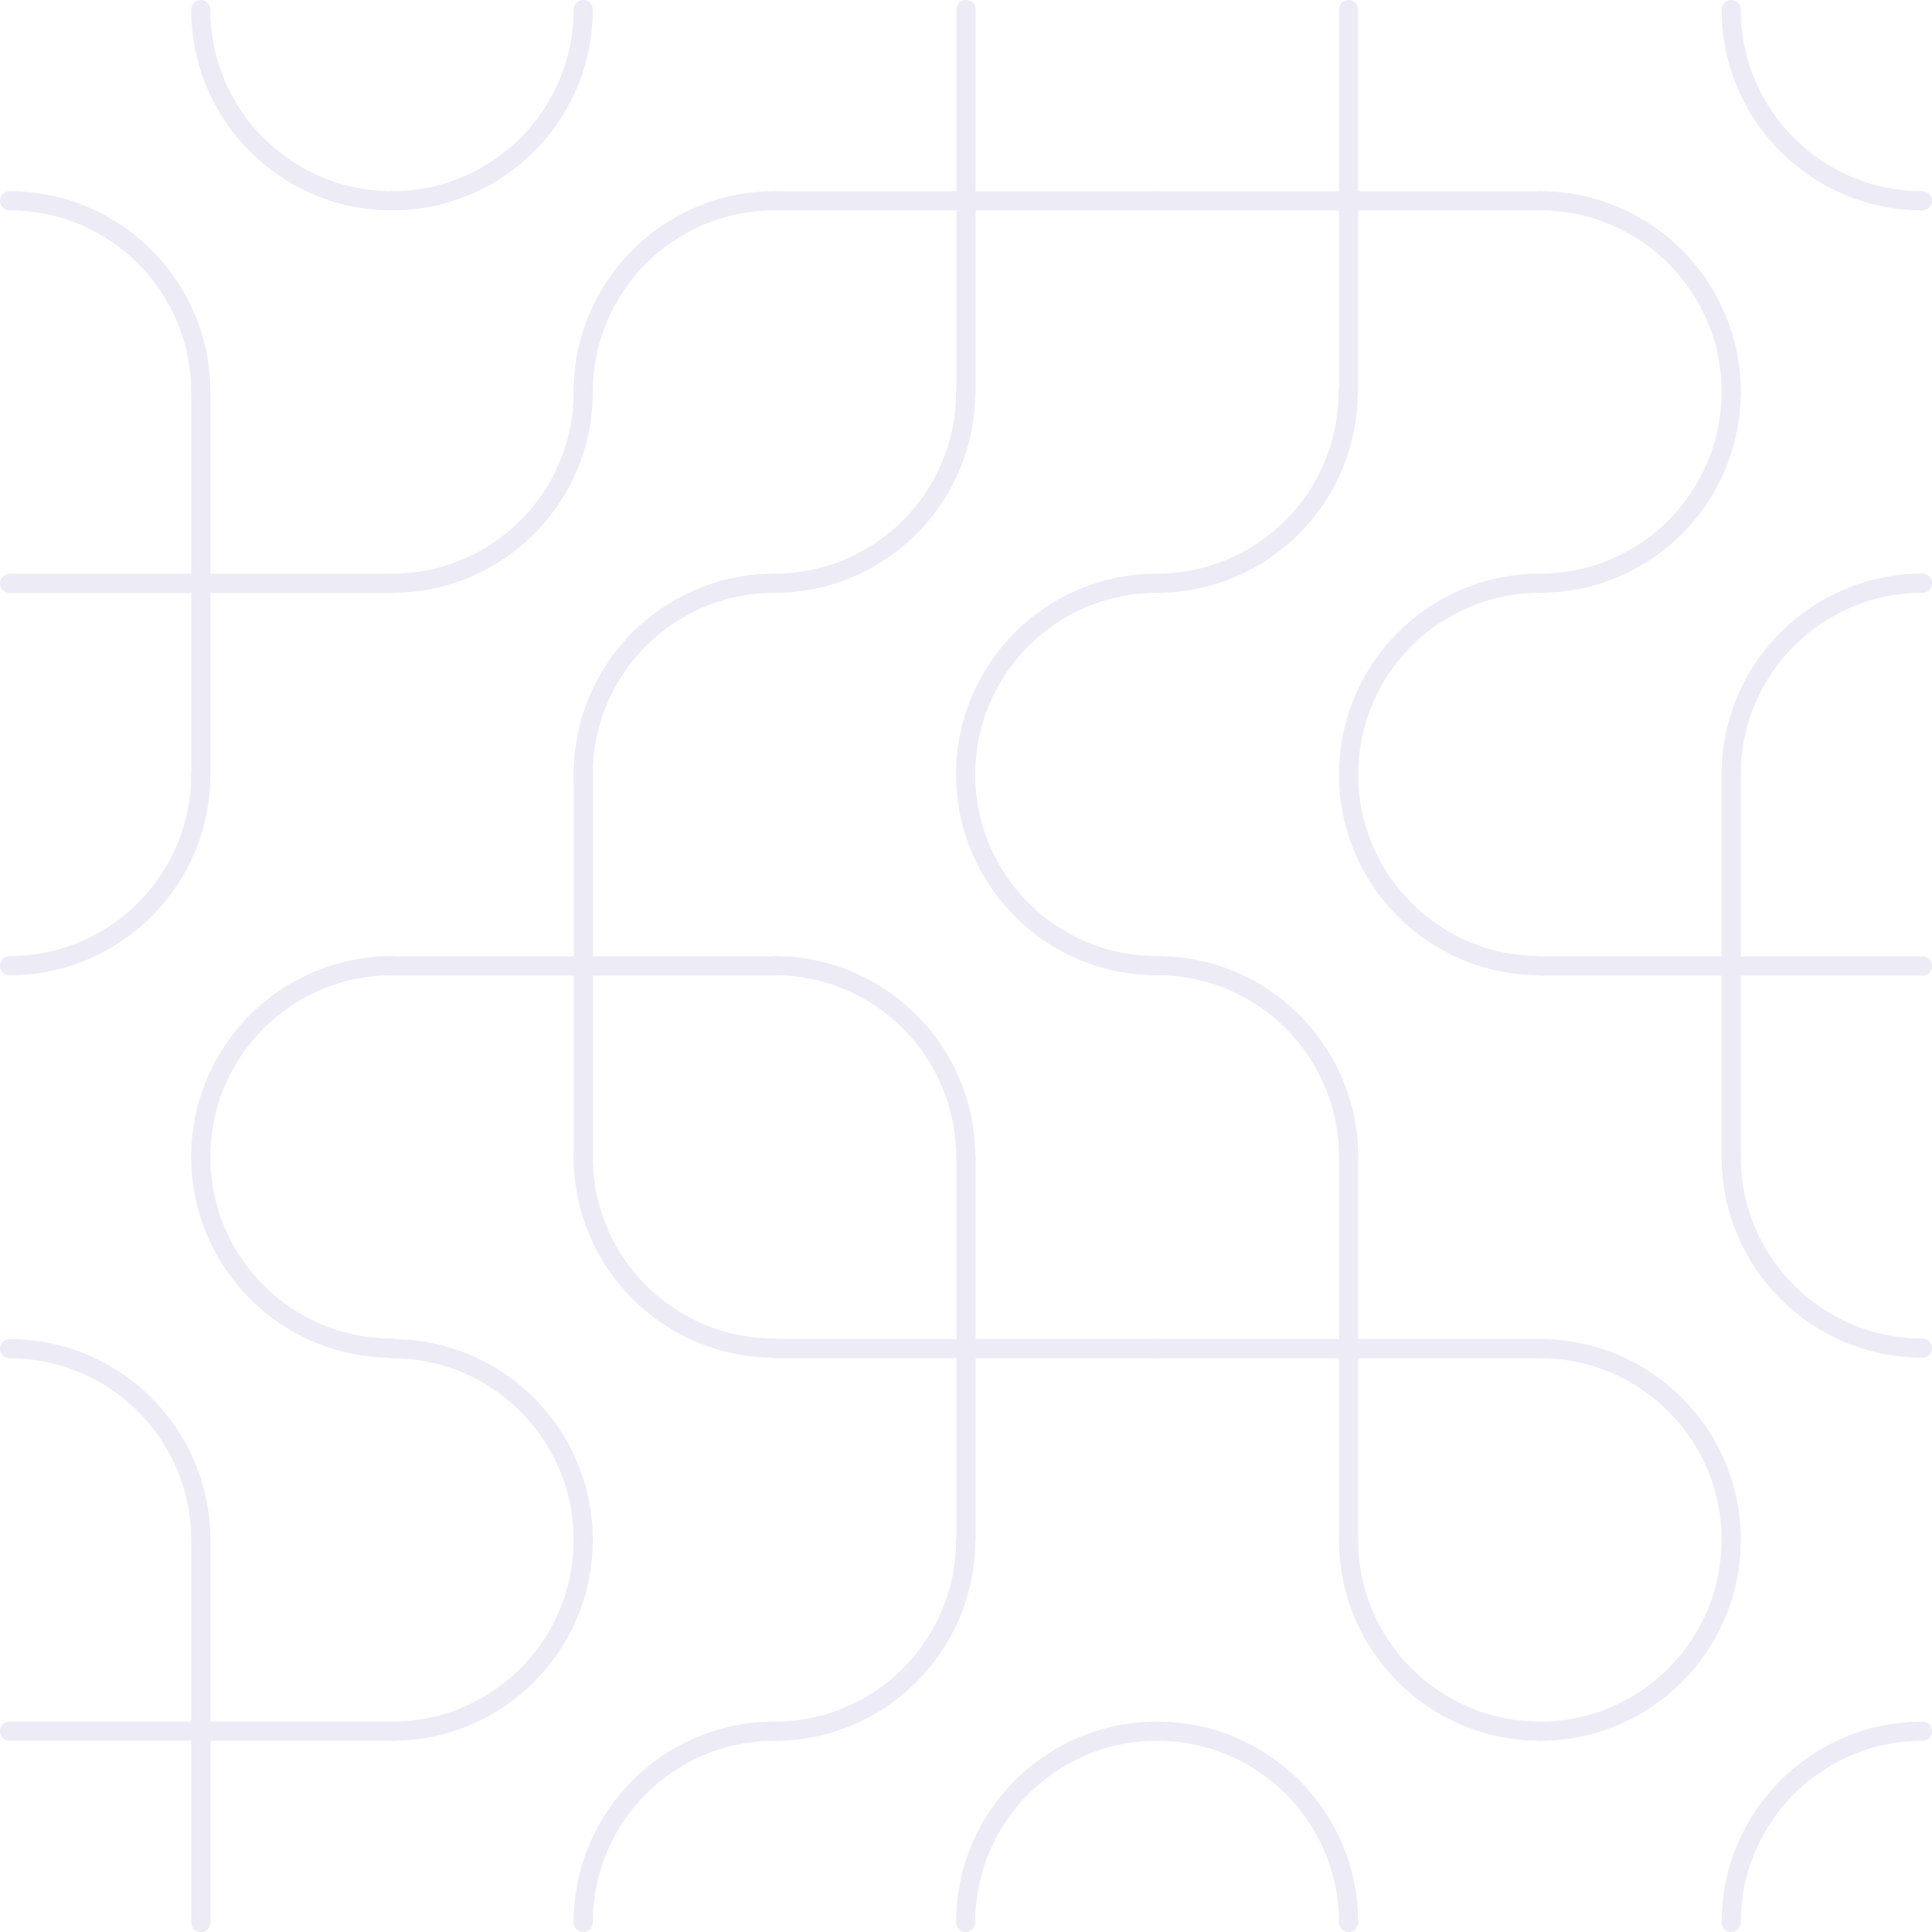
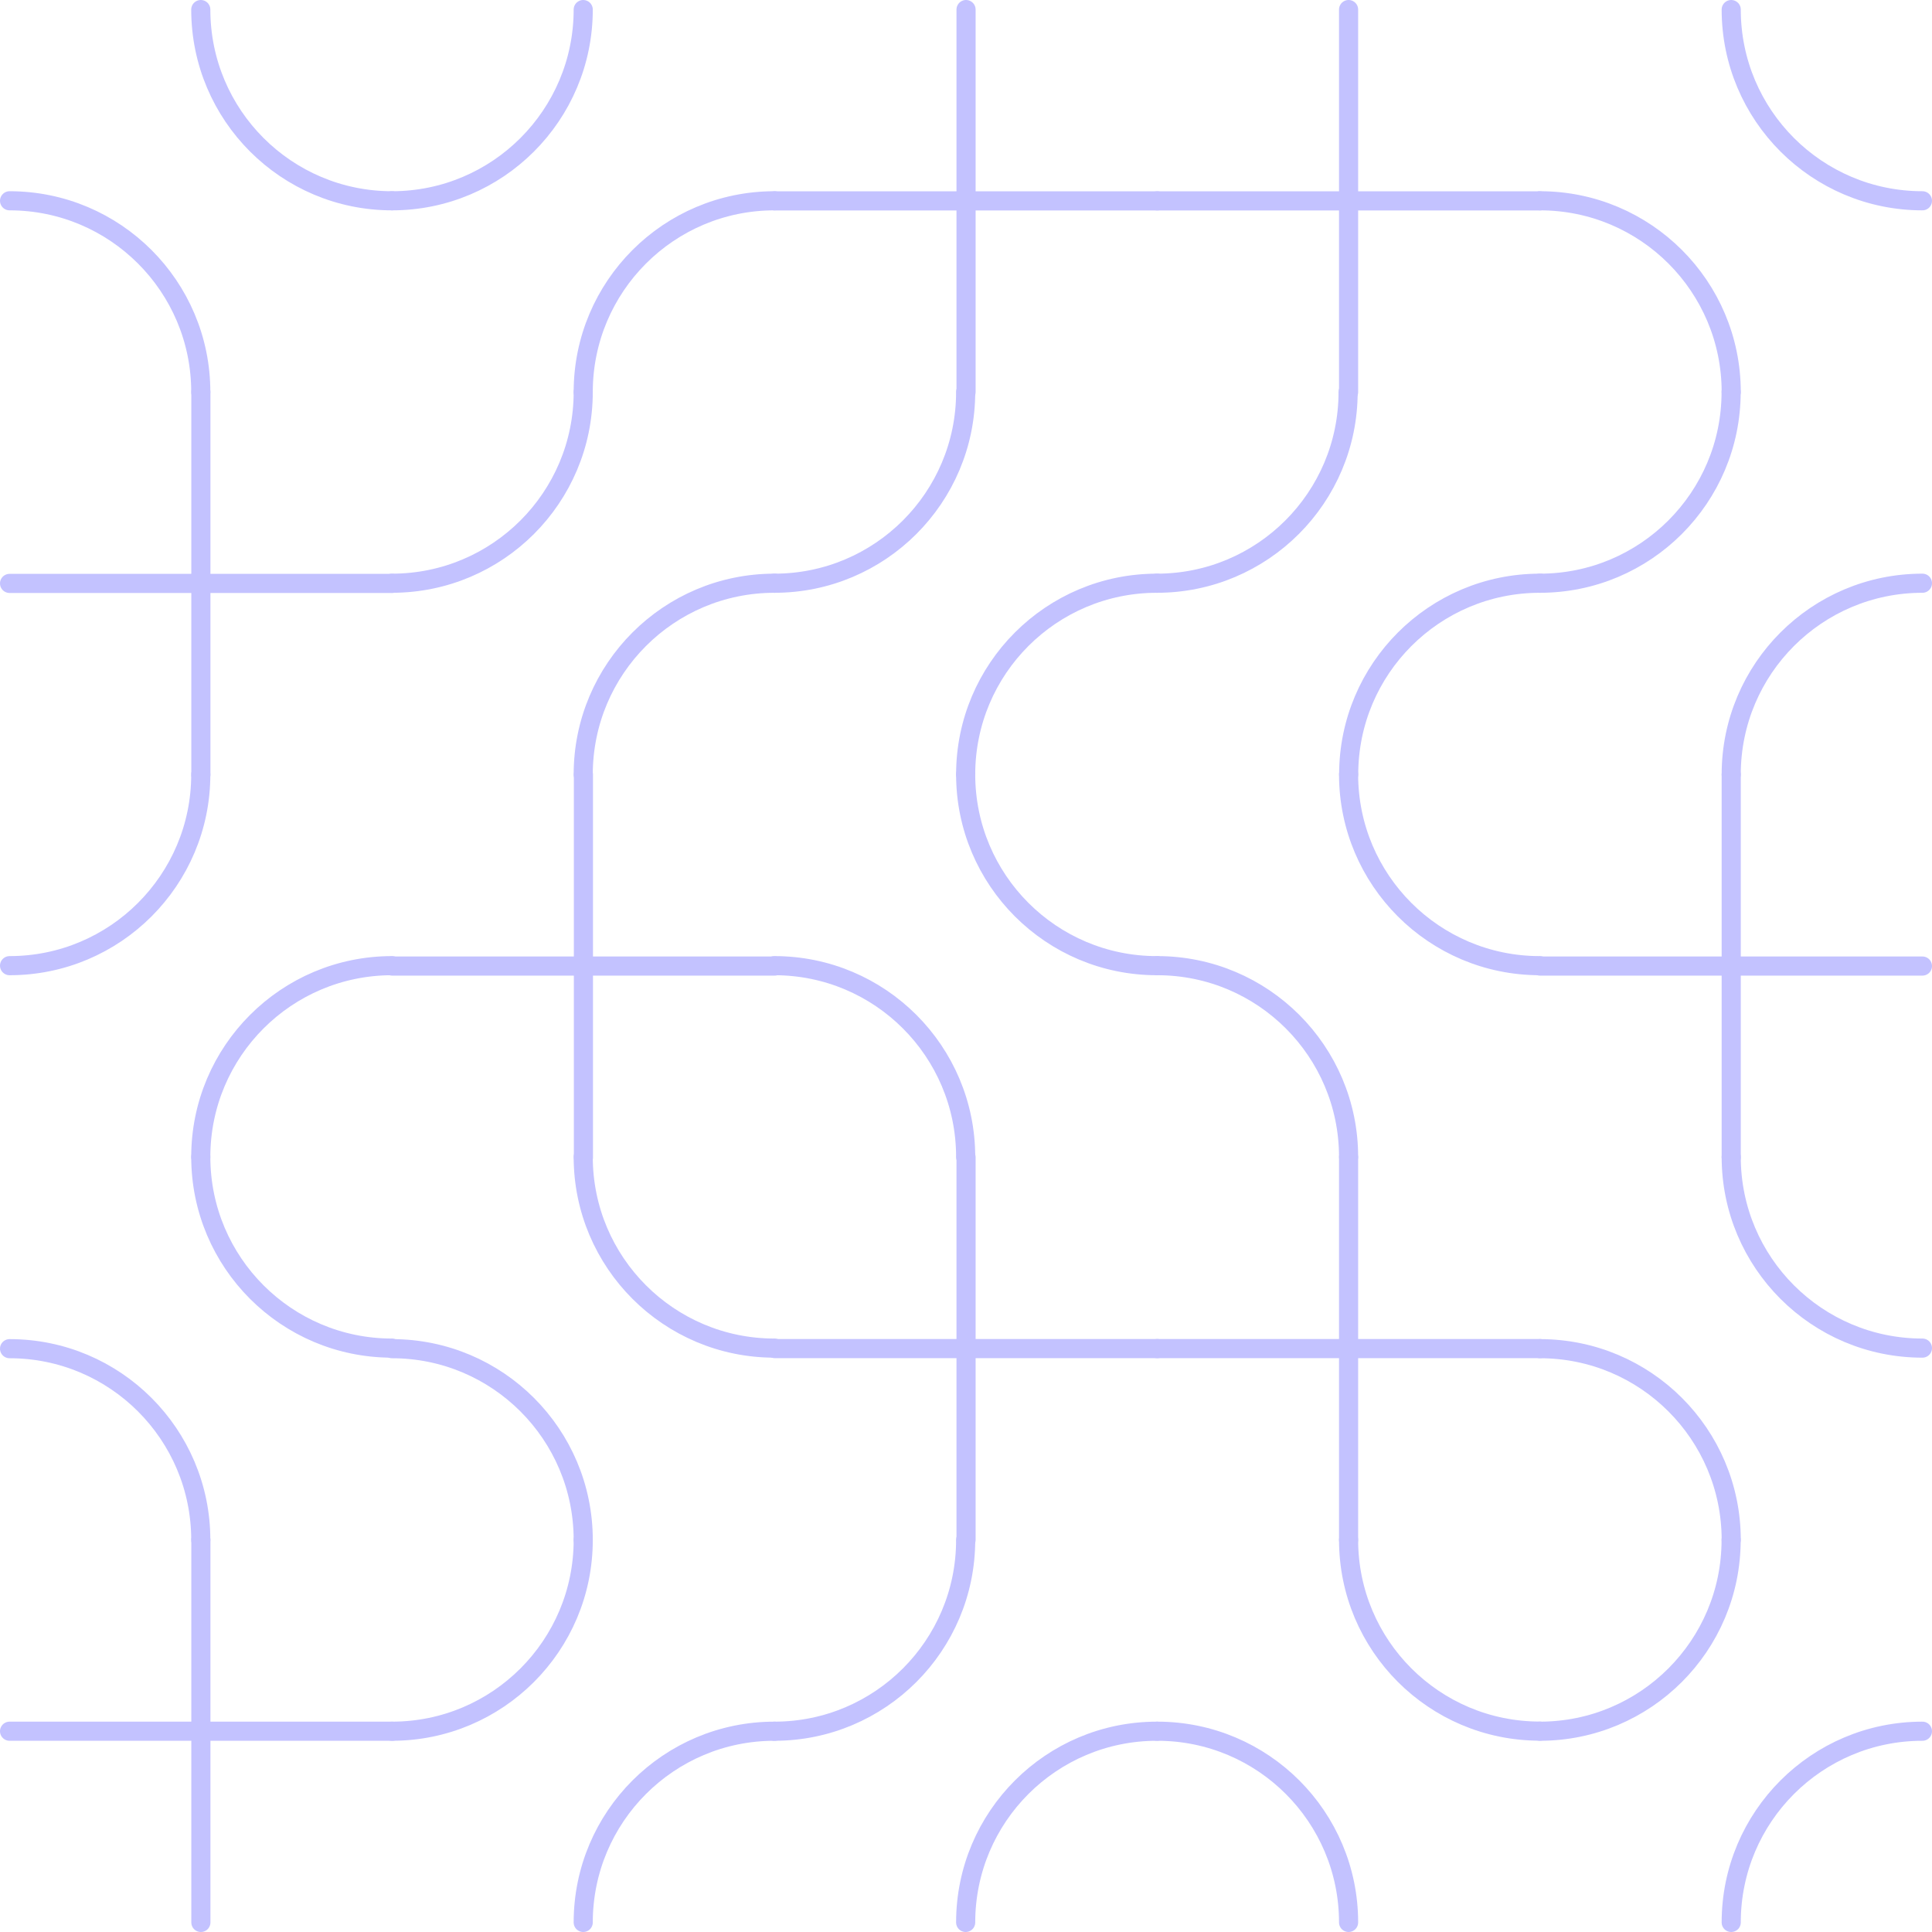
<svg xmlns="http://www.w3.org/2000/svg" viewBox="0 0 202.07 202.07">
-   <path d="M61,121a20,20,0,0,0,20,20" style="fill:none;stroke:#ecebf6;stroke-linecap:round;stroke-linejoin:round;stroke-width:2px" />
-   <path d="M61,161.06a20,20,0,0,0-20-20" style="fill:none;stroke:#ecebf6;stroke-linecap:round;stroke-linejoin:round;stroke-width:2px" />
-   <path d="M161.06,61a20,20,0,0,0,20-20" style="fill:none;stroke:#ecebf6;stroke-linecap:round;stroke-linejoin:round;stroke-width:2px" />
-   <path d="M201.07,61a20,20,0,0,0-20,20" style="fill:none;stroke:#ecebf6;stroke-linecap:round;stroke-linejoin:round;stroke-width:2px" />
-   <line x1="21.01" y1="201.07" x2="21.01" y2="161.06" style="fill:none;stroke:#ecebf6;stroke-linecap:round;stroke-linejoin:round;stroke-width:2px" />
-   <line x1="41.01" y1="181.07" x2="1" y2="181.07" style="fill:none;stroke:#ecebf6;stroke-linecap:round;stroke-linejoin:round;stroke-width:2px" />
-   <path d="M21,161.06a20,20,0,0,0-20-20" style="fill:none;stroke:#ecebf6;stroke-linecap:round;stroke-linejoin:round;stroke-width:2px" />
-   <path d="M21,121a20,20,0,0,0,20,20" style="fill:none;stroke:#ecebf6;stroke-linecap:round;stroke-linejoin:round;stroke-width:2px" />
-   <path d="M81,181.07a20,20,0,0,0-20,20" style="fill:none;stroke:#ecebf6;stroke-linecap:round;stroke-linejoin:round;stroke-width:2px" />
-   <path d="M41,181.07a20,20,0,0,0,20-20" style="fill:none;stroke:#ecebf6;stroke-linecap:round;stroke-linejoin:round;stroke-width:2px" />
-   <path d="M141.05,201.07a20,20,0,0,0-20-20" style="fill:none;stroke:#ecebf6;stroke-linecap:round;stroke-linejoin:round;stroke-width:2px" />
-   <path d="M141.05,161.06a20,20,0,0,0,20,20" style="fill:none;stroke:#ecebf6;stroke-linecap:round;stroke-linejoin:round;stroke-width:2px" />
-   <path d="M201.07,181.07a20,20,0,0,0-20,20" style="fill:none;stroke:#ecebf6;stroke-linecap:round;stroke-linejoin:round;stroke-width:2px" />
-   <path d="M161.06,181.07a20,20,0,0,0,20-20" style="fill:none;stroke:#ecebf6;stroke-linecap:round;stroke-linejoin:round;stroke-width:2px" />
-   <path d="M121,181.07a20,20,0,0,0-20,20" style="fill:none;stroke:#ecebf6;stroke-linecap:round;stroke-linejoin:round;stroke-width:2px" />
-   <path d="M81,181.07a20,20,0,0,0,20-20" style="fill:none;stroke:#ecebf6;stroke-linecap:round;stroke-linejoin:round;stroke-width:2px" />
-   <path d="M41,101a20,20,0,0,0-20,20" style="fill:none;stroke:#ecebf6;stroke-linecap:round;stroke-linejoin:round;stroke-width:2px" />
-   <path d="M1,101A20,20,0,0,0,21,81" style="fill:none;stroke:#ecebf6;stroke-linecap:round;stroke-linejoin:round;stroke-width:2px" />
-   <line x1="121.04" y1="141.05" x2="81.03" y2="141.05" style="fill:none;stroke:#ecebf6;stroke-linecap:round;stroke-linejoin:round;stroke-width:2px" />
-   <line x1="101.04" y1="161.06" x2="101.04" y2="121.04" style="fill:none;stroke:#ecebf6;stroke-linecap:round;stroke-linejoin:round;stroke-width:2px" />
-   <line x1="41.01" y1="101.04" x2="81.03" y2="101.04" style="fill:none;stroke:#ecebf6;stroke-linecap:round;stroke-linejoin:round;stroke-width:2px" />
-   <line x1="61.02" y1="81.03" x2="61.02" y2="121.04" style="fill:none;stroke:#ecebf6;stroke-linecap:round;stroke-linejoin:round;stroke-width:2px" />
-   <path d="M181.07,161.06a20,20,0,0,0-20-20" style="fill:none;stroke:#ecebf6;stroke-linecap:round;stroke-linejoin:round;stroke-width:2px" />
-   <path d="M181.07,121a20,20,0,0,0,20,20" style="fill:none;stroke:#ecebf6;stroke-linecap:round;stroke-linejoin:round;stroke-width:2px" />
-   <line x1="141.05" y1="161.06" x2="141.05" y2="121.04" style="fill:none;stroke:#ecebf6;stroke-linecap:round;stroke-linejoin:round;stroke-width:2px" />
-   <line x1="121.04" y1="141.05" x2="161.06" y2="141.05" style="fill:none;stroke:#ecebf6;stroke-linecap:round;stroke-linejoin:round;stroke-width:2px" />
-   <path d="M141.05,81a20,20,0,0,0,20,20" style="fill:none;stroke:#ecebf6;stroke-linecap:round;stroke-linejoin:round;stroke-width:2px" />
-   <path d="M141.05,121a20,20,0,0,0-20-20" style="fill:none;stroke:#ecebf6;stroke-linecap:round;stroke-linejoin:round;stroke-width:2px" />
-   <line x1="181.07" y1="81.03" x2="181.07" y2="121.04" style="fill:none;stroke:#ecebf6;stroke-linecap:round;stroke-linejoin:round;stroke-width:2px" />
-   <line x1="201.07" y1="101.04" x2="161.06" y2="101.04" style="fill:none;stroke:#ecebf6;stroke-linecap:round;stroke-linejoin:round;stroke-width:2px" />
-   <line x1="121.04" y1="21.01" x2="161.06" y2="21.01" style="fill:none;stroke:#ecebf6;stroke-linecap:round;stroke-linejoin:round;stroke-width:2px" />
-   <line x1="141.05" y1="41.01" x2="141.05" y2="1" style="fill:none;stroke:#ecebf6;stroke-linecap:round;stroke-linejoin:round;stroke-width:2px" />
-   <path d="M181.07,1a20,20,0,0,0,20,20" style="fill:none;stroke:#ecebf6;stroke-linecap:round;stroke-linejoin:round;stroke-width:2px" />
-   <path d="M181.07,41a20,20,0,0,0-20-20" style="fill:none;stroke:#ecebf6;stroke-linecap:round;stroke-linejoin:round;stroke-width:2px" />
-   <path d="M81,21A20,20,0,0,0,61,41" style="fill:none;stroke:#ecebf6;stroke-linecap:round;stroke-linejoin:round;stroke-width:2px" />
-   <path d="M41,21A20,20,0,0,0,61,1" style="fill:none;stroke:#ecebf6;stroke-linecap:round;stroke-linejoin:round;stroke-width:2px" />
-   <line x1="101.04" y1="41.01" x2="101.04" y2="1" style="fill:none;stroke:#ecebf6;stroke-linecap:round;stroke-linejoin:round;stroke-width:2px" />
-   <line x1="121.04" y1="21.01" x2="81.03" y2="21.01" style="fill:none;stroke:#ecebf6;stroke-linecap:round;stroke-linejoin:round;stroke-width:2px" />
-   <path d="M81,61a20,20,0,0,0,20-20" style="fill:none;stroke:#ecebf6;stroke-linecap:round;stroke-linejoin:round;stroke-width:2px" />
-   <path d="M121,61a20,20,0,0,0-20,20" style="fill:none;stroke:#ecebf6;stroke-linecap:round;stroke-linejoin:round;stroke-width:2px" />
-   <path d="M41,61A20,20,0,0,0,61,41" style="fill:none;stroke:#ecebf6;stroke-linecap:round;stroke-linejoin:round;stroke-width:2px" />
-   <path d="M81,61A20,20,0,0,0,61,81" style="fill:none;stroke:#ecebf6;stroke-linecap:round;stroke-linejoin:round;stroke-width:2px" />
-   <path d="M21,1A20,20,0,0,0,41,21" style="fill:none;stroke:#ecebf6;stroke-linecap:round;stroke-linejoin:round;stroke-width:2px" />
-   <path d="M21,41A20,20,0,0,0,1,21" style="fill:none;stroke:#ecebf6;stroke-linecap:round;stroke-linejoin:round;stroke-width:2px" />
-   <line x1="41.01" y1="61.02" x2="1" y2="61.02" style="fill:none;stroke:#ecebf6;stroke-linecap:round;stroke-linejoin:round;stroke-width:2px" />
-   <line x1="21.01" y1="81.03" x2="21.01" y2="41.01" style="fill:none;stroke:#ecebf6;stroke-linecap:round;stroke-linejoin:round;stroke-width:2px" />
-   <path d="M101,121a20,20,0,0,0-20-20" style="fill:none;stroke:#ecebf6;stroke-linecap:round;stroke-linejoin:round;stroke-width:2px" />
-   <path d="M101,81a20,20,0,0,0,20,20" style="fill:none;stroke:#ecebf6;stroke-linecap:round;stroke-linejoin:round;stroke-width:2px" />
-   <path d="M161.06,61a20,20,0,0,0-20,20" style="fill:none;stroke:#ecebf6;stroke-linecap:round;stroke-linejoin:round;stroke-width:2px" />
-   <path d="M121,61a20,20,0,0,0,20-20" style="fill:none;stroke:#ecebf6;stroke-linecap:round;stroke-linejoin:round;stroke-width:2px" />
+   <path d="M61,121a20,20,0,0,0,20,20" style="fill:none;stroke:#c3c2ff;stroke-linecap:round;stroke-linejoin:round;stroke-width:2px" />
+   <path d="M61,161.06a20,20,0,0,0-20-20" style="fill:none;stroke:#c3c2ff;stroke-linecap:round;stroke-linejoin:round;stroke-width:2px" />
+   <path d="M161.06,61a20,20,0,0,0,20-20" style="fill:none;stroke:#c3c2ff;stroke-linecap:round;stroke-linejoin:round;stroke-width:2px" />
+   <path d="M201.07,61a20,20,0,0,0-20,20" style="fill:none;stroke:#c3c2ff;stroke-linecap:round;stroke-linejoin:round;stroke-width:2px" />
+   <line x1="21.01" y1="201.07" x2="21.01" y2="161.06" style="fill:none;stroke:#c3c2ff;stroke-linecap:round;stroke-linejoin:round;stroke-width:2px" />
+   <line x1="41.01" y1="181.07" x2="1" y2="181.07" style="fill:none;stroke:#c3c2ff;stroke-linecap:round;stroke-linejoin:round;stroke-width:2px" />
+   <path d="M21,161.06a20,20,0,0,0-20-20" style="fill:none;stroke:#c3c2ff;stroke-linecap:round;stroke-linejoin:round;stroke-width:2px" />
+   <path d="M21,121a20,20,0,0,0,20,20" style="fill:none;stroke:#c3c2ff;stroke-linecap:round;stroke-linejoin:round;stroke-width:2px" />
+   <path d="M81,181.07a20,20,0,0,0-20,20" style="fill:none;stroke:#c3c2ff;stroke-linecap:round;stroke-linejoin:round;stroke-width:2px" />
+   <path d="M41,181.07a20,20,0,0,0,20-20" style="fill:none;stroke:#c3c2ff;stroke-linecap:round;stroke-linejoin:round;stroke-width:2px" />
+   <path d="M141.05,201.07a20,20,0,0,0-20-20" style="fill:none;stroke:#c3c2ff;stroke-linecap:round;stroke-linejoin:round;stroke-width:2px" />
+   <path d="M141.05,161.06a20,20,0,0,0,20,20" style="fill:none;stroke:#c3c2ff;stroke-linecap:round;stroke-linejoin:round;stroke-width:2px" />
+   <path d="M201.07,181.07a20,20,0,0,0-20,20" style="fill:none;stroke:#c3c2ff;stroke-linecap:round;stroke-linejoin:round;stroke-width:2px" />
+   <path d="M161.06,181.07a20,20,0,0,0,20-20" style="fill:none;stroke:#c3c2ff;stroke-linecap:round;stroke-linejoin:round;stroke-width:2px" />
+   <path d="M121,181.07a20,20,0,0,0-20,20" style="fill:none;stroke:#c3c2ff;stroke-linecap:round;stroke-linejoin:round;stroke-width:2px" />
+   <path d="M81,181.07a20,20,0,0,0,20-20" style="fill:none;stroke:#c3c2ff;stroke-linecap:round;stroke-linejoin:round;stroke-width:2px" />
+   <path d="M41,101a20,20,0,0,0-20,20" style="fill:none;stroke:#c3c2ff;stroke-linecap:round;stroke-linejoin:round;stroke-width:2px" />
+   <path d="M1,101A20,20,0,0,0,21,81" style="fill:none;stroke:#c3c2ff;stroke-linecap:round;stroke-linejoin:round;stroke-width:2px" />
+   <line x1="121.04" y1="141.05" x2="81.03" y2="141.05" style="fill:none;stroke:#c3c2ff;stroke-linecap:round;stroke-linejoin:round;stroke-width:2px" />
+   <line x1="101.04" y1="161.06" x2="101.04" y2="121.04" style="fill:none;stroke:#c3c2ff;stroke-linecap:round;stroke-linejoin:round;stroke-width:2px" />
+   <line x1="41.01" y1="101.04" x2="81.03" y2="101.04" style="fill:none;stroke:#c3c2ff;stroke-linecap:round;stroke-linejoin:round;stroke-width:2px" />
+   <line x1="61.02" y1="81.03" x2="61.02" y2="121.04" style="fill:none;stroke:#c3c2ff;stroke-linecap:round;stroke-linejoin:round;stroke-width:2px" />
+   <path d="M181.07,161.06a20,20,0,0,0-20-20" style="fill:none;stroke:#c3c2ff;stroke-linecap:round;stroke-linejoin:round;stroke-width:2px" />
+   <path d="M181.07,121a20,20,0,0,0,20,20" style="fill:none;stroke:#c3c2ff;stroke-linecap:round;stroke-linejoin:round;stroke-width:2px" />
+   <line x1="141.05" y1="161.06" x2="141.05" y2="121.04" style="fill:none;stroke:#c3c2ff;stroke-linecap:round;stroke-linejoin:round;stroke-width:2px" />
+   <line x1="121.04" y1="141.05" x2="161.06" y2="141.05" style="fill:none;stroke:#c3c2ff;stroke-linecap:round;stroke-linejoin:round;stroke-width:2px" />
+   <path d="M141.05,81a20,20,0,0,0,20,20" style="fill:none;stroke:#c3c2ff;stroke-linecap:round;stroke-linejoin:round;stroke-width:2px" />
+   <path d="M141.05,121a20,20,0,0,0-20-20" style="fill:none;stroke:#c3c2ff;stroke-linecap:round;stroke-linejoin:round;stroke-width:2px" />
+   <line x1="181.07" y1="81.03" x2="181.07" y2="121.04" style="fill:none;stroke:#c3c2ff;stroke-linecap:round;stroke-linejoin:round;stroke-width:2px" />
+   <line x1="201.07" y1="101.04" x2="161.06" y2="101.04" style="fill:none;stroke:#c3c2ff;stroke-linecap:round;stroke-linejoin:round;stroke-width:2px" />
+   <line x1="121.04" y1="21.01" x2="161.06" y2="21.01" style="fill:none;stroke:#c3c2ff;stroke-linecap:round;stroke-linejoin:round;stroke-width:2px" />
+   <line x1="141.05" y1="41.01" x2="141.05" y2="1" style="fill:none;stroke:#c3c2ff;stroke-linecap:round;stroke-linejoin:round;stroke-width:2px" />
+   <path d="M181.07,1a20,20,0,0,0,20,20" style="fill:none;stroke:#c3c2ff;stroke-linecap:round;stroke-linejoin:round;stroke-width:2px" />
+   <path d="M181.07,41a20,20,0,0,0-20-20" style="fill:none;stroke:#c3c2ff;stroke-linecap:round;stroke-linejoin:round;stroke-width:2px" />
+   <path d="M81,21A20,20,0,0,0,61,41" style="fill:none;stroke:#c3c2ff;stroke-linecap:round;stroke-linejoin:round;stroke-width:2px" />
+   <path d="M41,21A20,20,0,0,0,61,1" style="fill:none;stroke:#c3c2ff;stroke-linecap:round;stroke-linejoin:round;stroke-width:2px" />
+   <line x1="101.04" y1="41.01" x2="101.04" y2="1" style="fill:none;stroke:#c3c2ff;stroke-linecap:round;stroke-linejoin:round;stroke-width:2px" />
+   <line x1="121.04" y1="21.01" x2="81.03" y2="21.01" style="fill:none;stroke:#c3c2ff;stroke-linecap:round;stroke-linejoin:round;stroke-width:2px" />
+   <path d="M81,61a20,20,0,0,0,20-20" style="fill:none;stroke:#c3c2ff;stroke-linecap:round;stroke-linejoin:round;stroke-width:2px" />
+   <path d="M121,61a20,20,0,0,0-20,20" style="fill:none;stroke:#c3c2ff;stroke-linecap:round;stroke-linejoin:round;stroke-width:2px" />
+   <path d="M41,61A20,20,0,0,0,61,41" style="fill:none;stroke:#c3c2ff;stroke-linecap:round;stroke-linejoin:round;stroke-width:2px" />
+   <path d="M81,61A20,20,0,0,0,61,81" style="fill:none;stroke:#c3c2ff;stroke-linecap:round;stroke-linejoin:round;stroke-width:2px" />
+   <path d="M21,1A20,20,0,0,0,41,21" style="fill:none;stroke:#c3c2ff;stroke-linecap:round;stroke-linejoin:round;stroke-width:2px" />
+   <path d="M21,41A20,20,0,0,0,1,21" style="fill:none;stroke:#c3c2ff;stroke-linecap:round;stroke-linejoin:round;stroke-width:2px" />
+   <line x1="41.01" y1="61.02" x2="1" y2="61.02" style="fill:none;stroke:#c3c2ff;stroke-linecap:round;stroke-linejoin:round;stroke-width:2px" />
+   <line x1="21.01" y1="81.03" x2="21.01" y2="41.01" style="fill:none;stroke:#c3c2ff;stroke-linecap:round;stroke-linejoin:round;stroke-width:2px" />
+   <path d="M101,121a20,20,0,0,0-20-20" style="fill:none;stroke:#c3c2ff;stroke-linecap:round;stroke-linejoin:round;stroke-width:2px" />
+   <path d="M101,81a20,20,0,0,0,20,20" style="fill:none;stroke:#c3c2ff;stroke-linecap:round;stroke-linejoin:round;stroke-width:2px" />
+   <path d="M161.06,61a20,20,0,0,0-20,20" style="fill:none;stroke:#c3c2ff;stroke-linecap:round;stroke-linejoin:round;stroke-width:2px" />
+   <path d="M121,61a20,20,0,0,0,20-20" style="fill:none;stroke:#c3c2ff;stroke-linecap:round;stroke-linejoin:round;stroke-width:2px" />
</svg>
